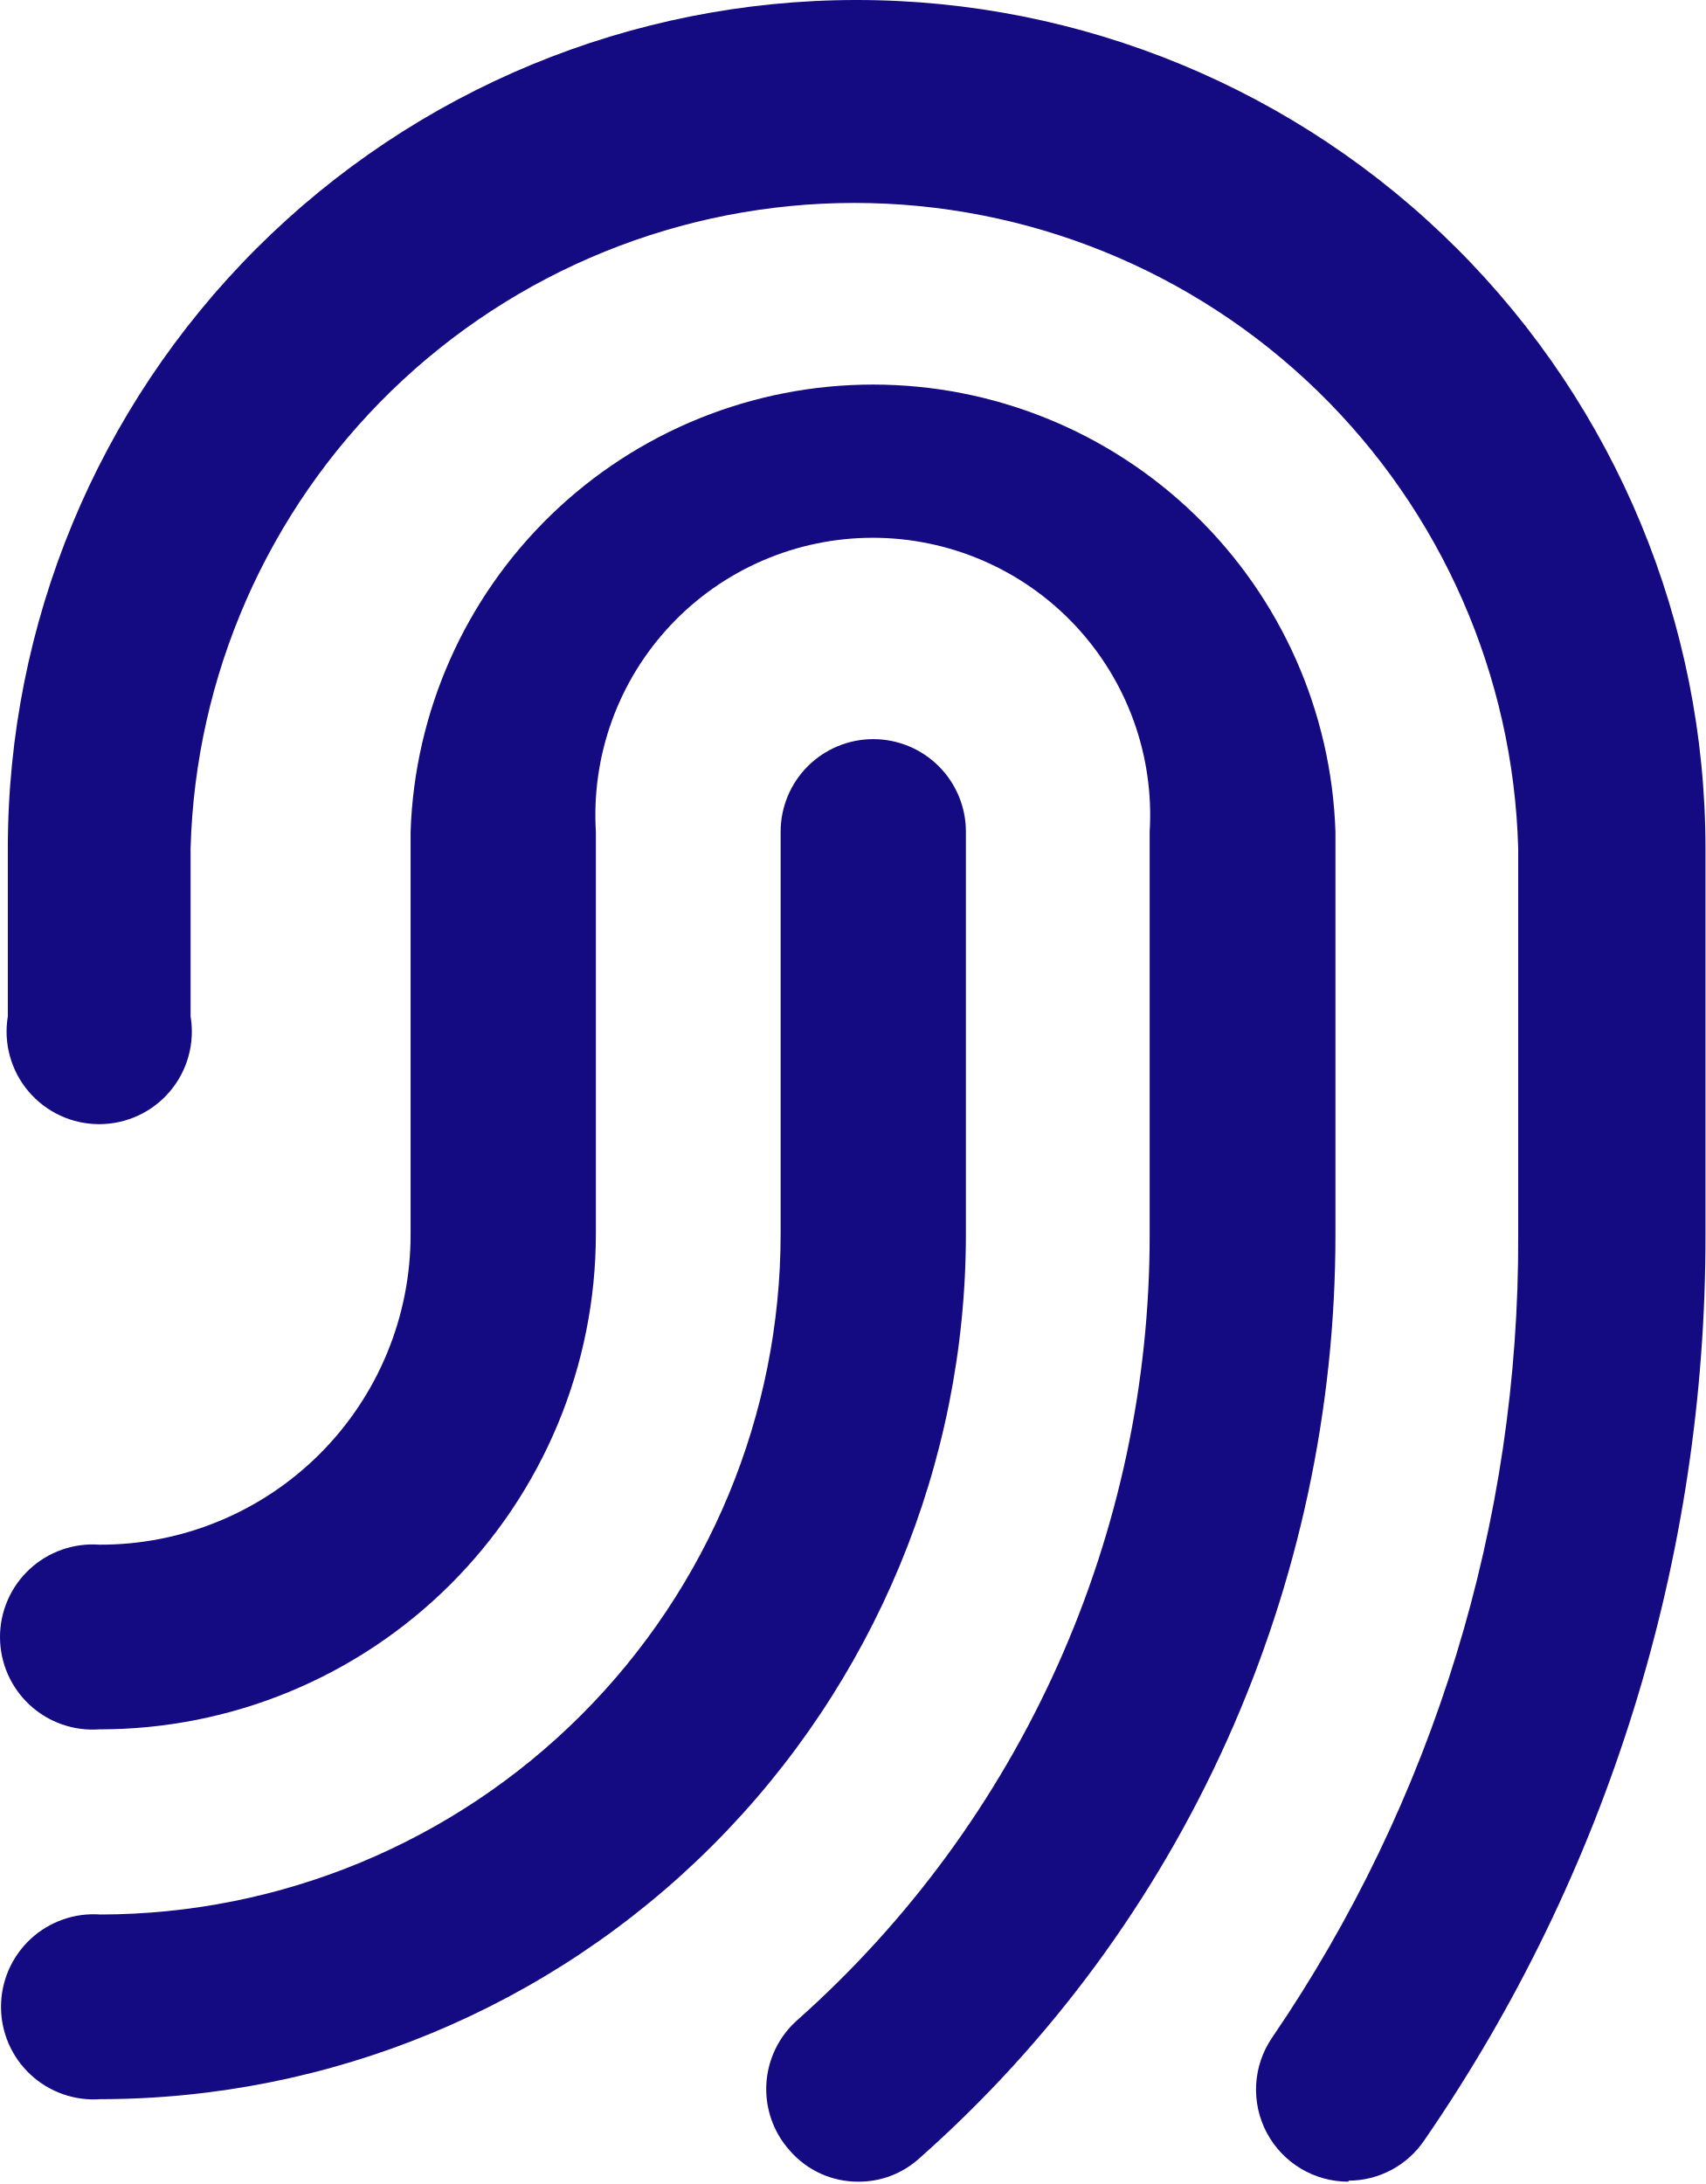
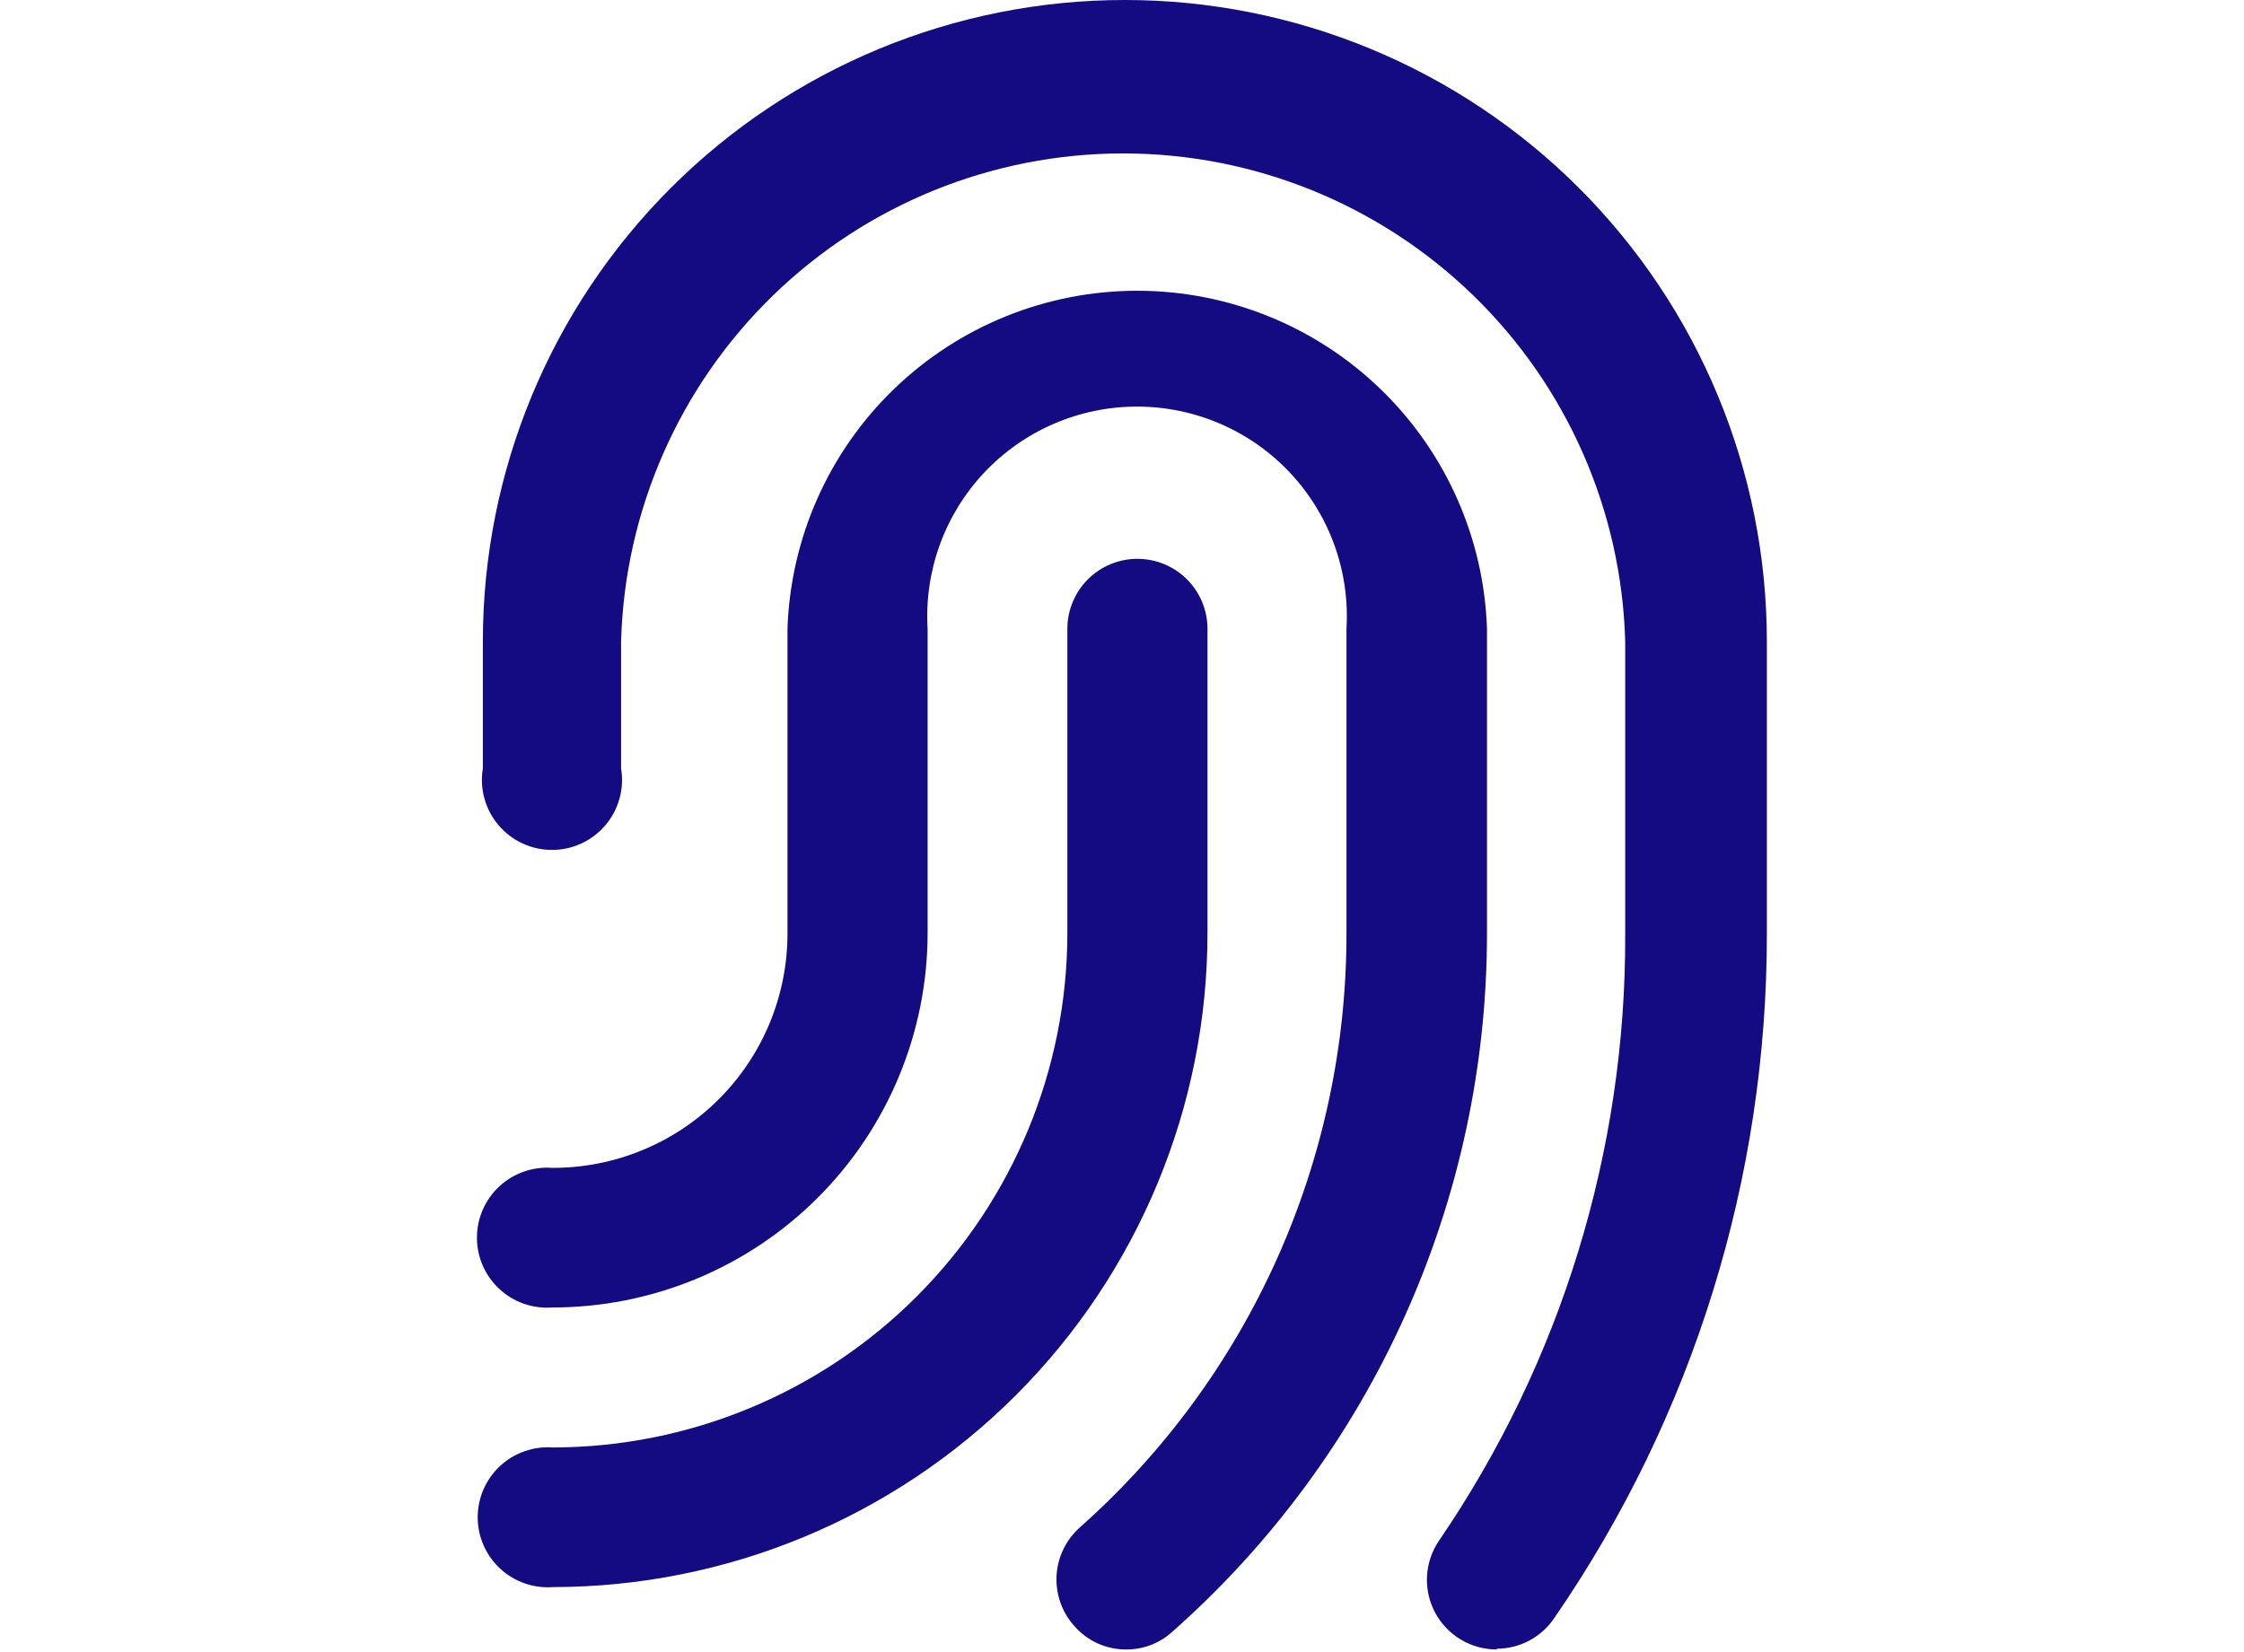
- <svg xmlns="http://www.w3.org/2000/svg" width="735" height="941" viewBox="0 0 735 941" fill="none">
+ <svg xmlns="http://www.w3.org/2000/svg" width="735" height="541" viewBox="0 0 735 941" fill="none">
  <path d="M43.291 904.446C37.816 904.851 32.317 904.122 27.136 902.306C21.956 900.49 17.207 897.626 13.184 893.892C9.162 890.159 5.954 885.636 3.76 880.607C1.566 875.578 0.434 870.151 0.434 864.666C0.434 859.18 1.566 853.753 3.76 848.724C5.954 843.695 9.162 839.173 13.184 835.439C17.207 831.706 21.956 828.841 27.136 827.025C32.317 825.209 37.816 824.481 43.291 824.885C121.023 824.77 195.536 793.846 250.481 738.898C305.426 683.95 336.315 609.465 336.373 531.786V358.354C336.373 347.775 340.578 337.629 348.064 330.148C355.55 322.667 365.703 318.465 376.289 318.465C386.876 318.465 397.028 322.667 404.514 330.148C412 337.629 416.205 347.775 416.205 358.354V531.786C416.148 630.604 376.84 725.358 306.918 795.233C236.995 865.108 142.176 904.389 43.291 904.446V904.446Z" fill="#140A82" />
  <path d="M369.998 940C364.365 940.047 358.789 938.87 353.657 936.549C348.525 934.228 343.96 930.819 340.278 926.559C336.79 922.664 334.107 918.119 332.382 913.186C330.658 908.252 329.925 903.026 330.228 897.809C330.53 892.591 331.861 887.485 334.144 882.783C336.427 878.081 339.618 873.876 343.532 870.41C391.358 827.901 429.621 775.741 455.797 717.371C481.973 659.001 495.467 595.748 495.388 531.785V358.354C496.37 342.091 494.012 325.799 488.46 310.481C482.907 295.162 474.278 281.141 463.102 269.278C451.926 257.416 438.44 247.964 423.474 241.503C408.507 235.042 392.376 231.709 376.072 231.709C359.769 231.709 343.638 235.042 328.671 241.503C313.704 247.964 300.218 257.416 289.043 269.278C277.867 281.141 269.237 295.162 263.685 310.481C258.133 325.799 255.775 342.091 256.757 358.354V531.785C256.729 559.827 251.173 587.589 240.408 613.486C229.643 639.383 213.88 662.907 194.017 682.716C174.155 702.524 150.583 718.229 124.647 728.934C98.71 739.639 70.918 745.134 42.857 745.106C37.382 745.51 31.883 744.781 26.703 742.965C21.523 741.149 16.773 738.285 12.751 734.552C8.729 730.818 5.52 726.296 3.326 721.267C1.132 716.238 0 710.811 0 705.325C0 699.839 1.132 694.412 3.326 689.383C5.52 684.355 8.729 679.832 12.751 676.099C16.773 672.365 21.523 669.501 26.703 667.685C31.883 665.869 37.382 665.14 42.857 665.544C60.461 665.601 77.902 662.182 94.18 655.483C110.457 648.784 125.25 638.937 137.708 626.508C150.165 614.078 160.043 599.312 166.773 583.057C173.503 566.801 176.953 549.377 176.924 531.785V358.354C178.631 306.681 200.371 257.694 237.553 221.744C274.734 185.794 324.444 165.695 376.181 165.695C427.917 165.695 477.627 185.794 514.809 221.744C551.991 257.694 573.731 306.681 575.438 358.354V531.785C575.476 607.079 559.5 681.521 528.571 750.178C497.641 818.835 452.463 880.139 396.031 930.027C388.899 936.475 379.616 940.031 369.998 940V940Z" fill="#140A82" />
  <path d="M581.078 939.999C573.845 940.028 566.743 938.082 560.536 934.372C554.33 930.661 549.255 925.327 545.861 918.945C542.467 912.563 540.882 905.376 541.277 898.159C541.672 890.942 544.033 883.971 548.103 877.997C617.701 776.138 654.695 655.555 654.185 532.218V365.507C652.134 291.061 621.098 220.352 567.681 168.421C514.263 116.49 442.679 87.434 368.154 87.434C293.629 87.434 222.045 116.49 168.627 168.421C115.21 220.352 84.174 291.061 82.123 365.507V437.914C83.075 443.629 82.77 449.481 81.23 455.066C79.69 460.651 76.951 465.833 73.204 470.253C69.457 474.673 64.791 478.224 59.532 480.66C54.272 483.095 48.545 484.357 42.748 484.357C36.952 484.357 31.224 483.095 25.965 480.66C20.706 478.224 16.04 474.673 12.293 470.253C8.546 465.833 5.807 460.651 4.267 455.066C2.727 449.481 2.422 443.629 3.374 437.914V365.507C3.374 268.568 41.909 175.6 110.502 107.054C179.094 38.509 272.126 0 369.13 0C466.135 0 559.166 38.509 627.759 107.054C696.351 175.6 734.886 268.568 734.886 365.507V531.784C735.108 671.121 692.886 807.226 613.835 922.005C610.237 927.395 605.367 931.816 599.654 934.879C593.941 937.941 587.561 939.551 581.078 939.565V939.999Z" fill="#140A82" />
</svg>
